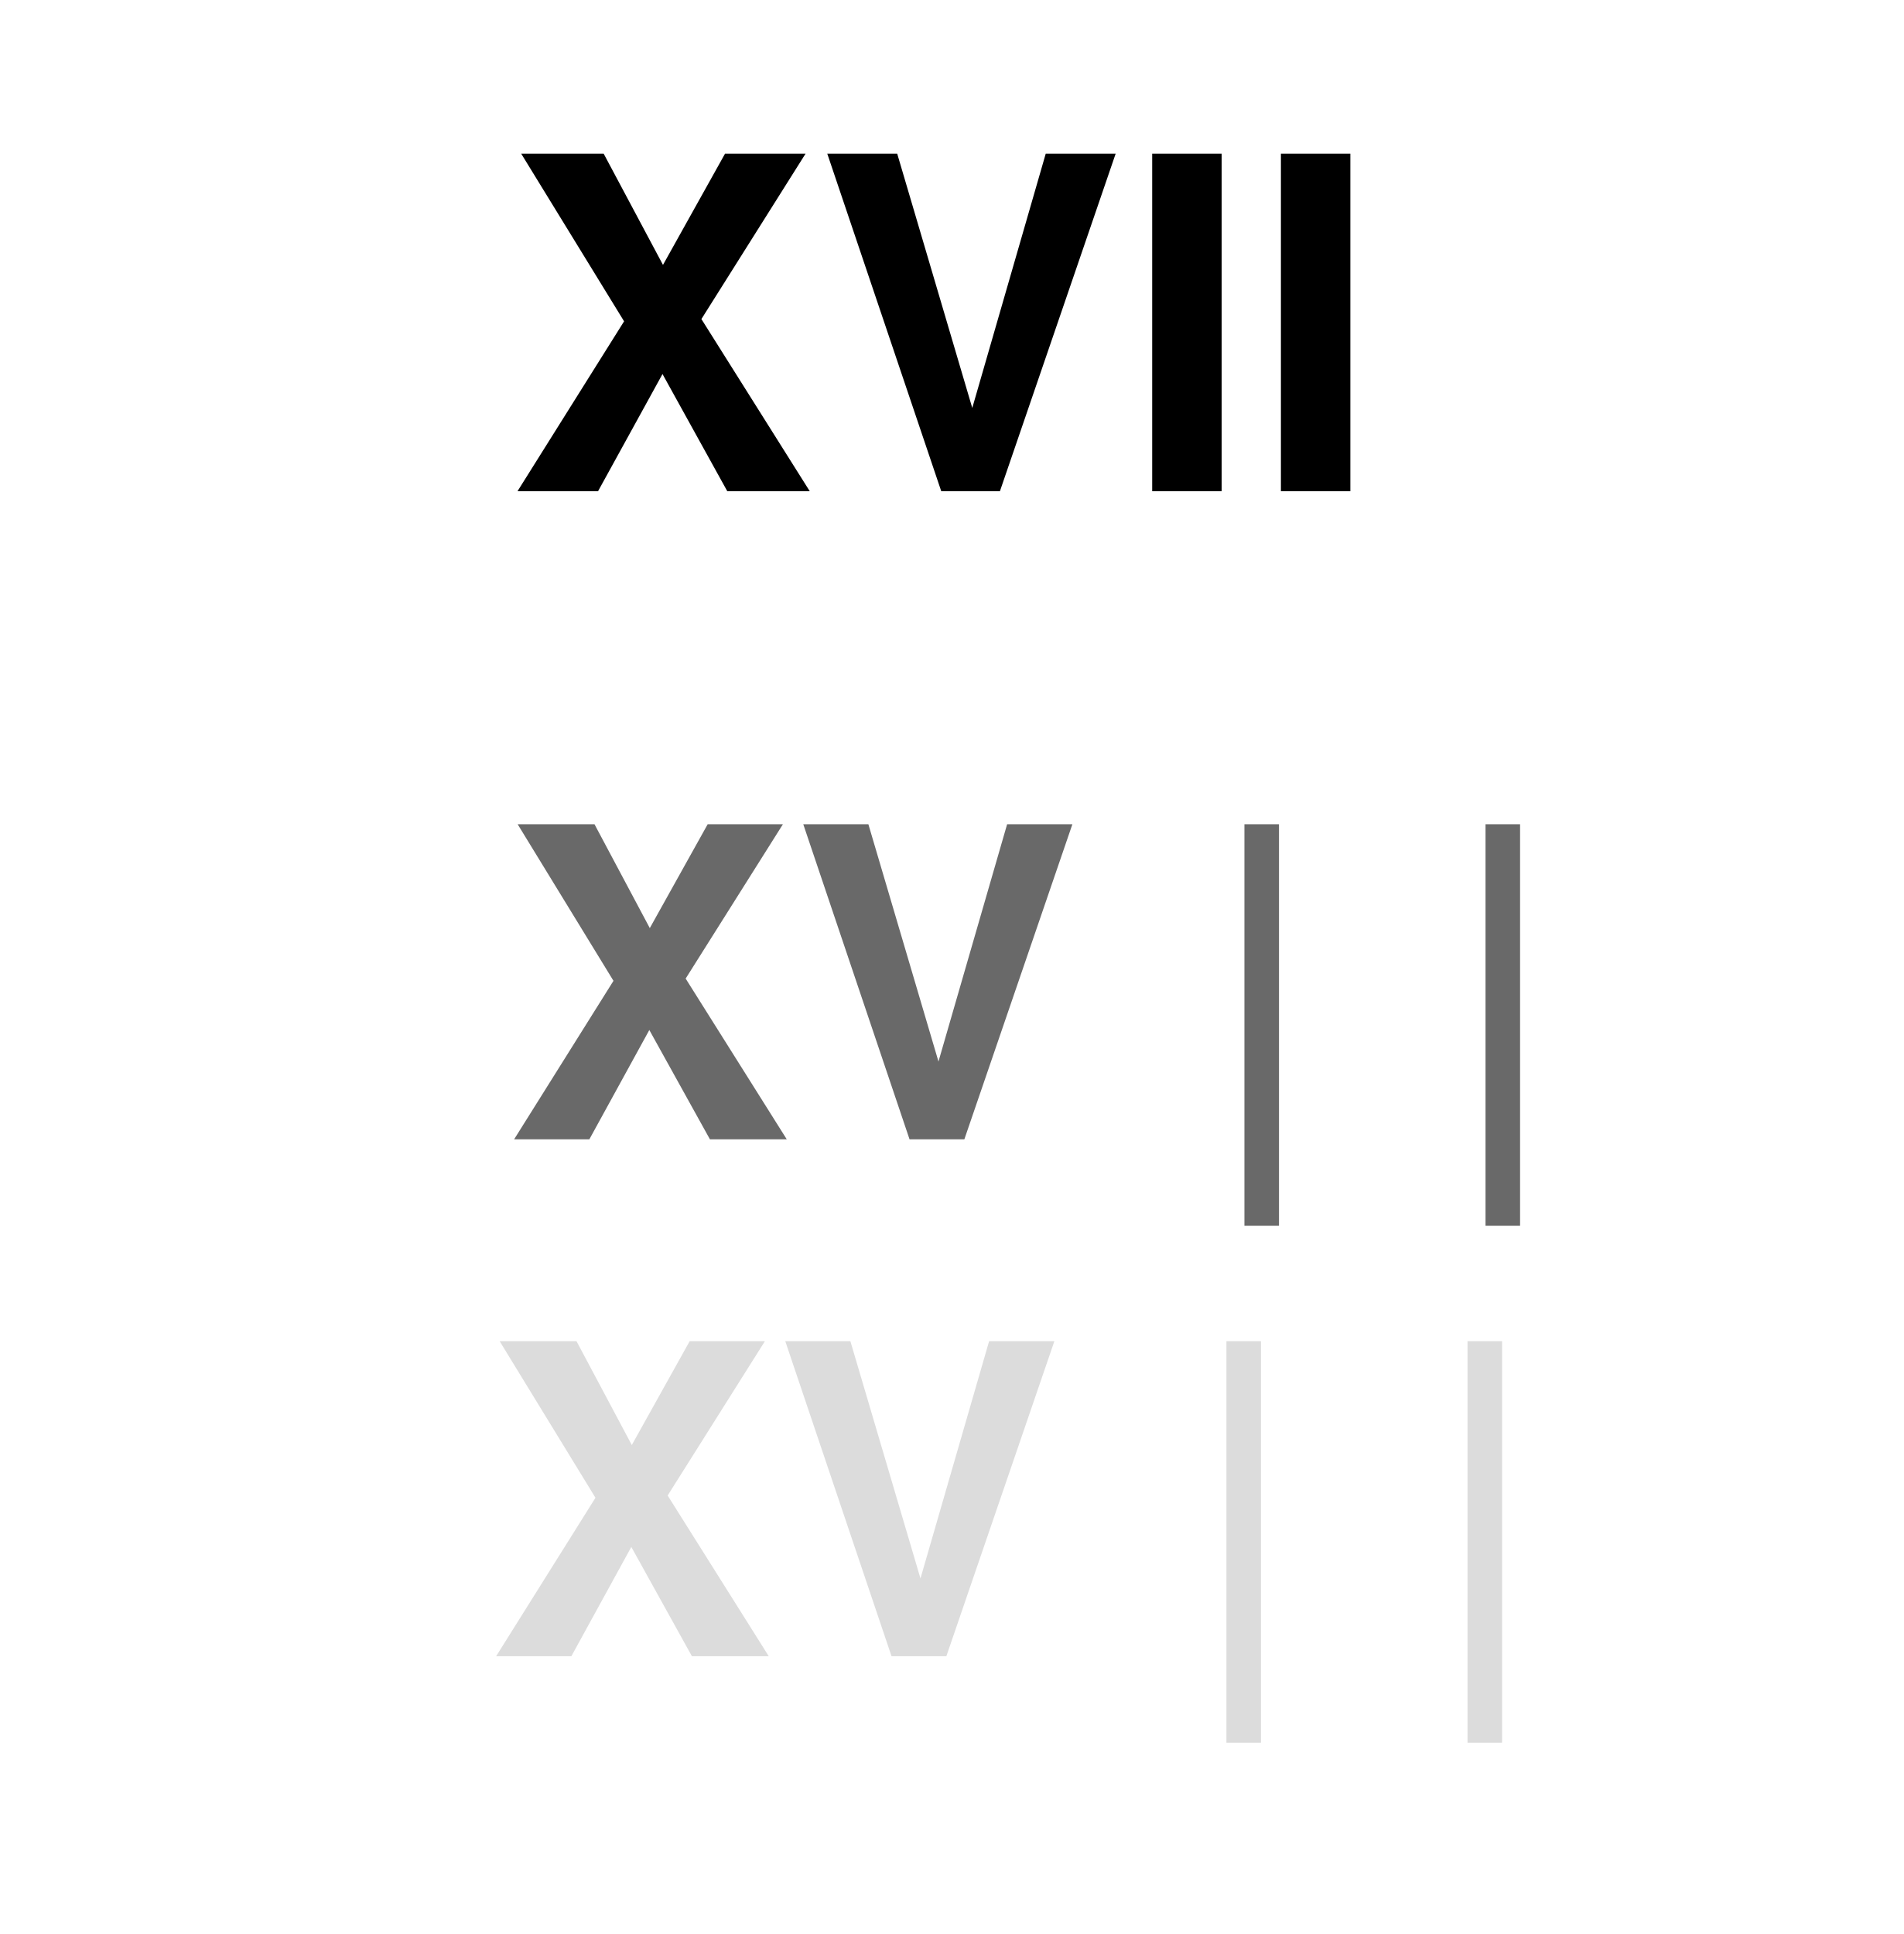
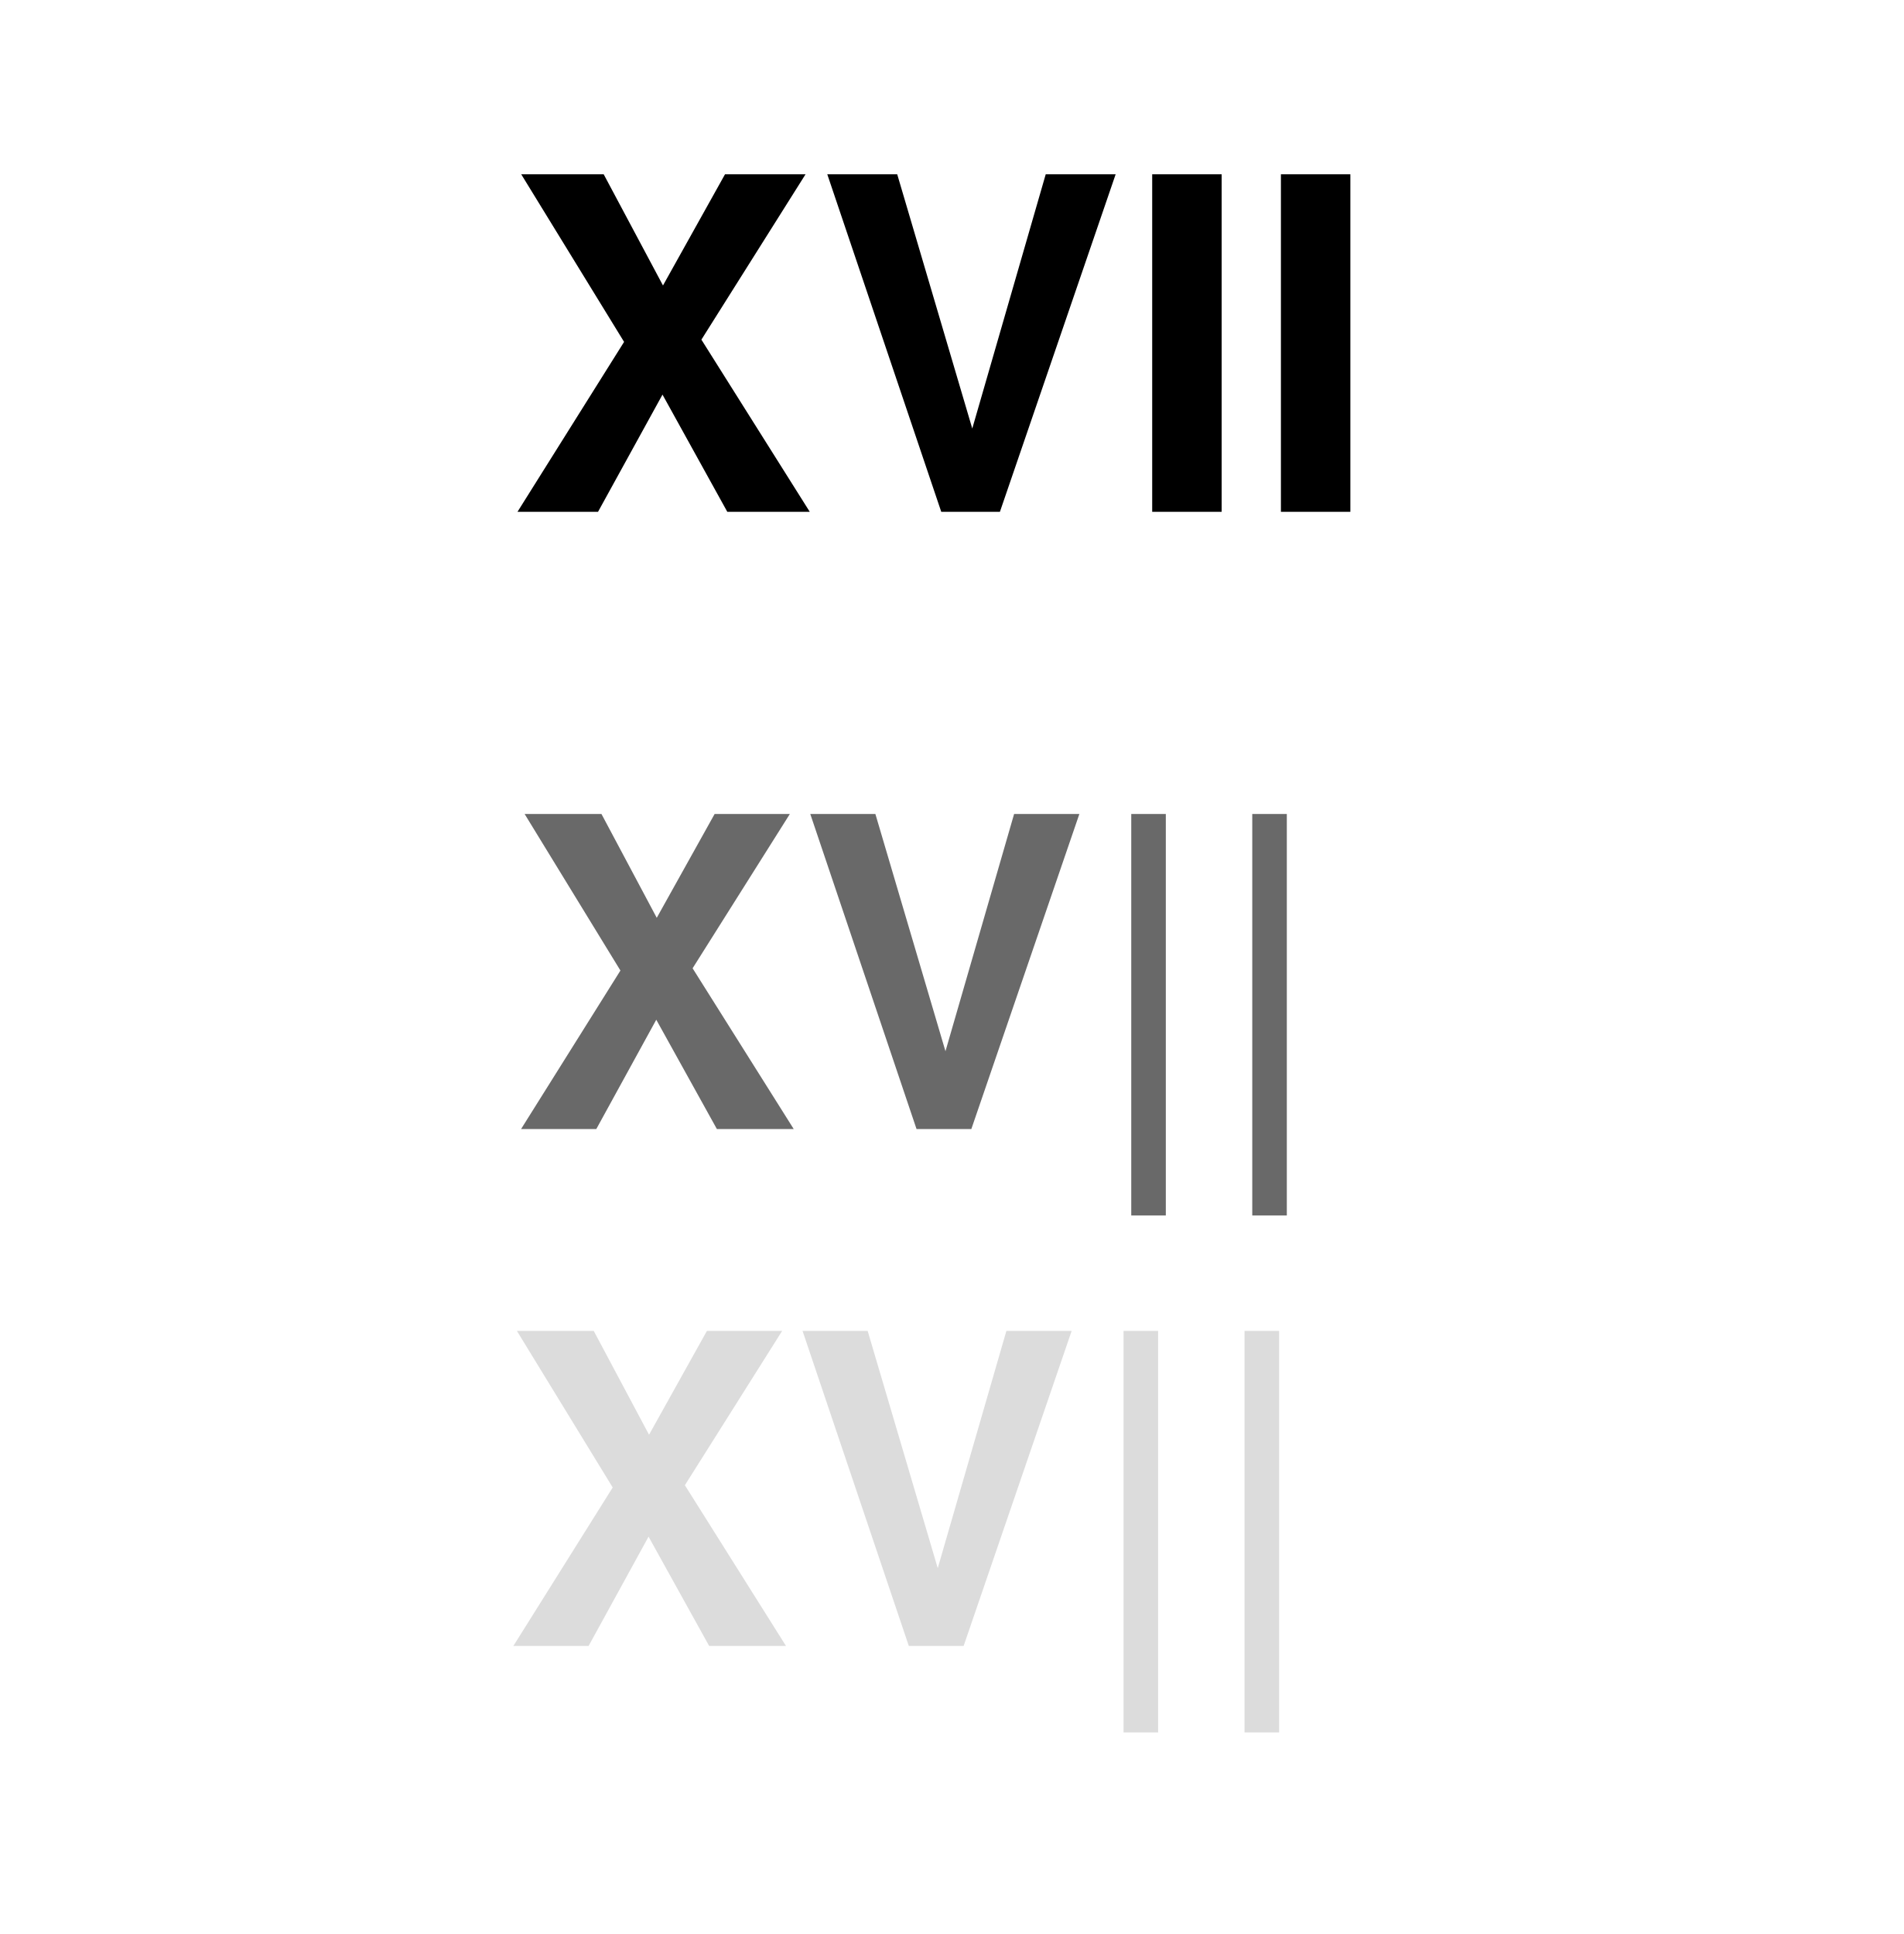
- <svg xmlns="http://www.w3.org/2000/svg" enable-background="new 0 0 185 188" height="188" viewBox="0 0 185 188" width="185" style="zoom: 4;">
-   <text stroke="none" style="outline-style:none;" id="text1" stroke-width="1px" x="91.75px" font-weight="bold" text-rendering="geometricPrecision" font-family="Helvetica" fill="#000000" font-size="45px" y="47.75px" transform="" text-anchor="middle">XVII</text>
-   <text stroke="none" style="outline-style:none" id="text3" stroke-width="1px" x="100.5px" font-weight="bold" text-rendering="geometricPrecision" font-family="Helvetica" fill="dimgray" font-size="42px" y="110.75px" transform="" text-anchor="middle" visibility="visible">XV | |</text>
-   <text stroke="none" style="outline-style:none" id="text2" stroke-width="1px" x="98.75px" font-weight="bold" text-rendering="geometricPrecision" font-family="Helvetica" fill="gainsboro" font-size="42px" y="161px" transform="" text-anchor="middle" visibility="visible">XV | |</text>
+ <svg xmlns="http://www.w3.org/2000/svg" enable-background="new 0 0 185 188" height="188" viewBox="0 0 185 188" width="185">
+   <g font-family="Helvetica" font-weight="bold" text-anchor="middle" text-rendering="geometricPrecision">
+     <text font-size="45" x="91.75" y="49.75">XVII</text>
+     <g font-size="42" text-anchor="middle">
+       <text fill="#696969" x="89.5" y="109.75">XV||</text>
+       <text fill="#dcdcdc" x="88.75" y="160">XV||</text>
+     </g>
+   </g>
</svg>
